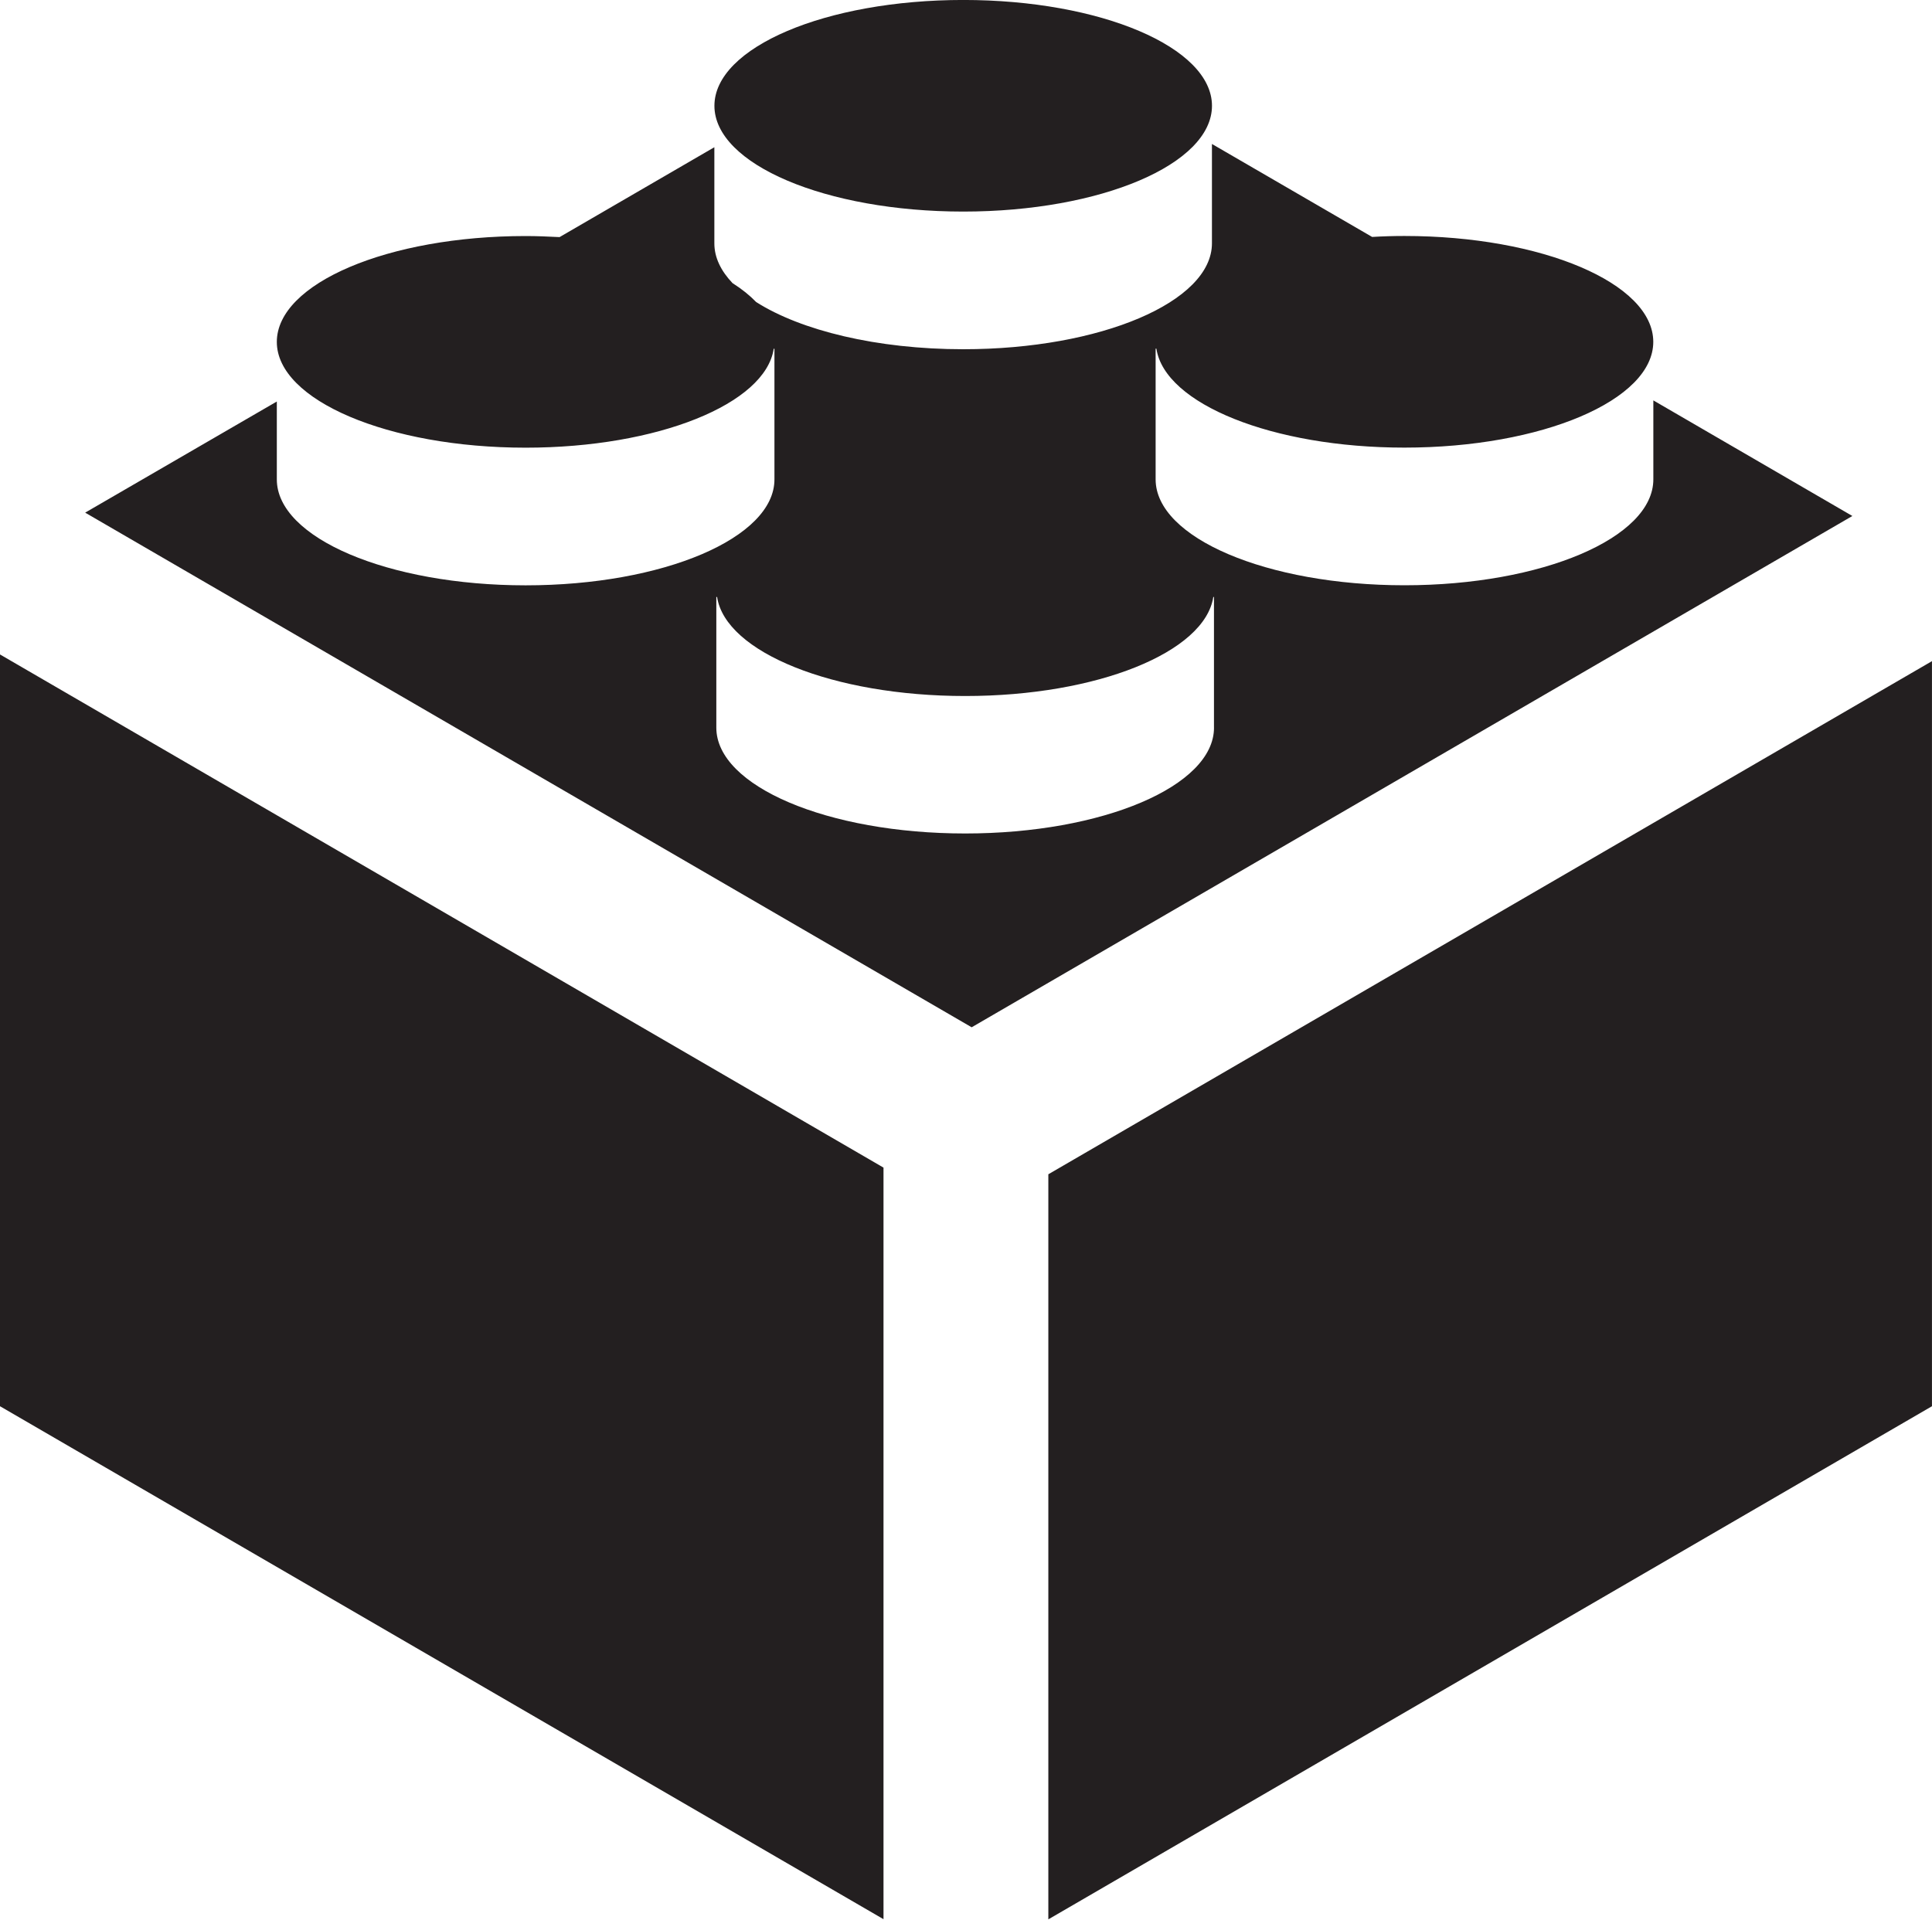
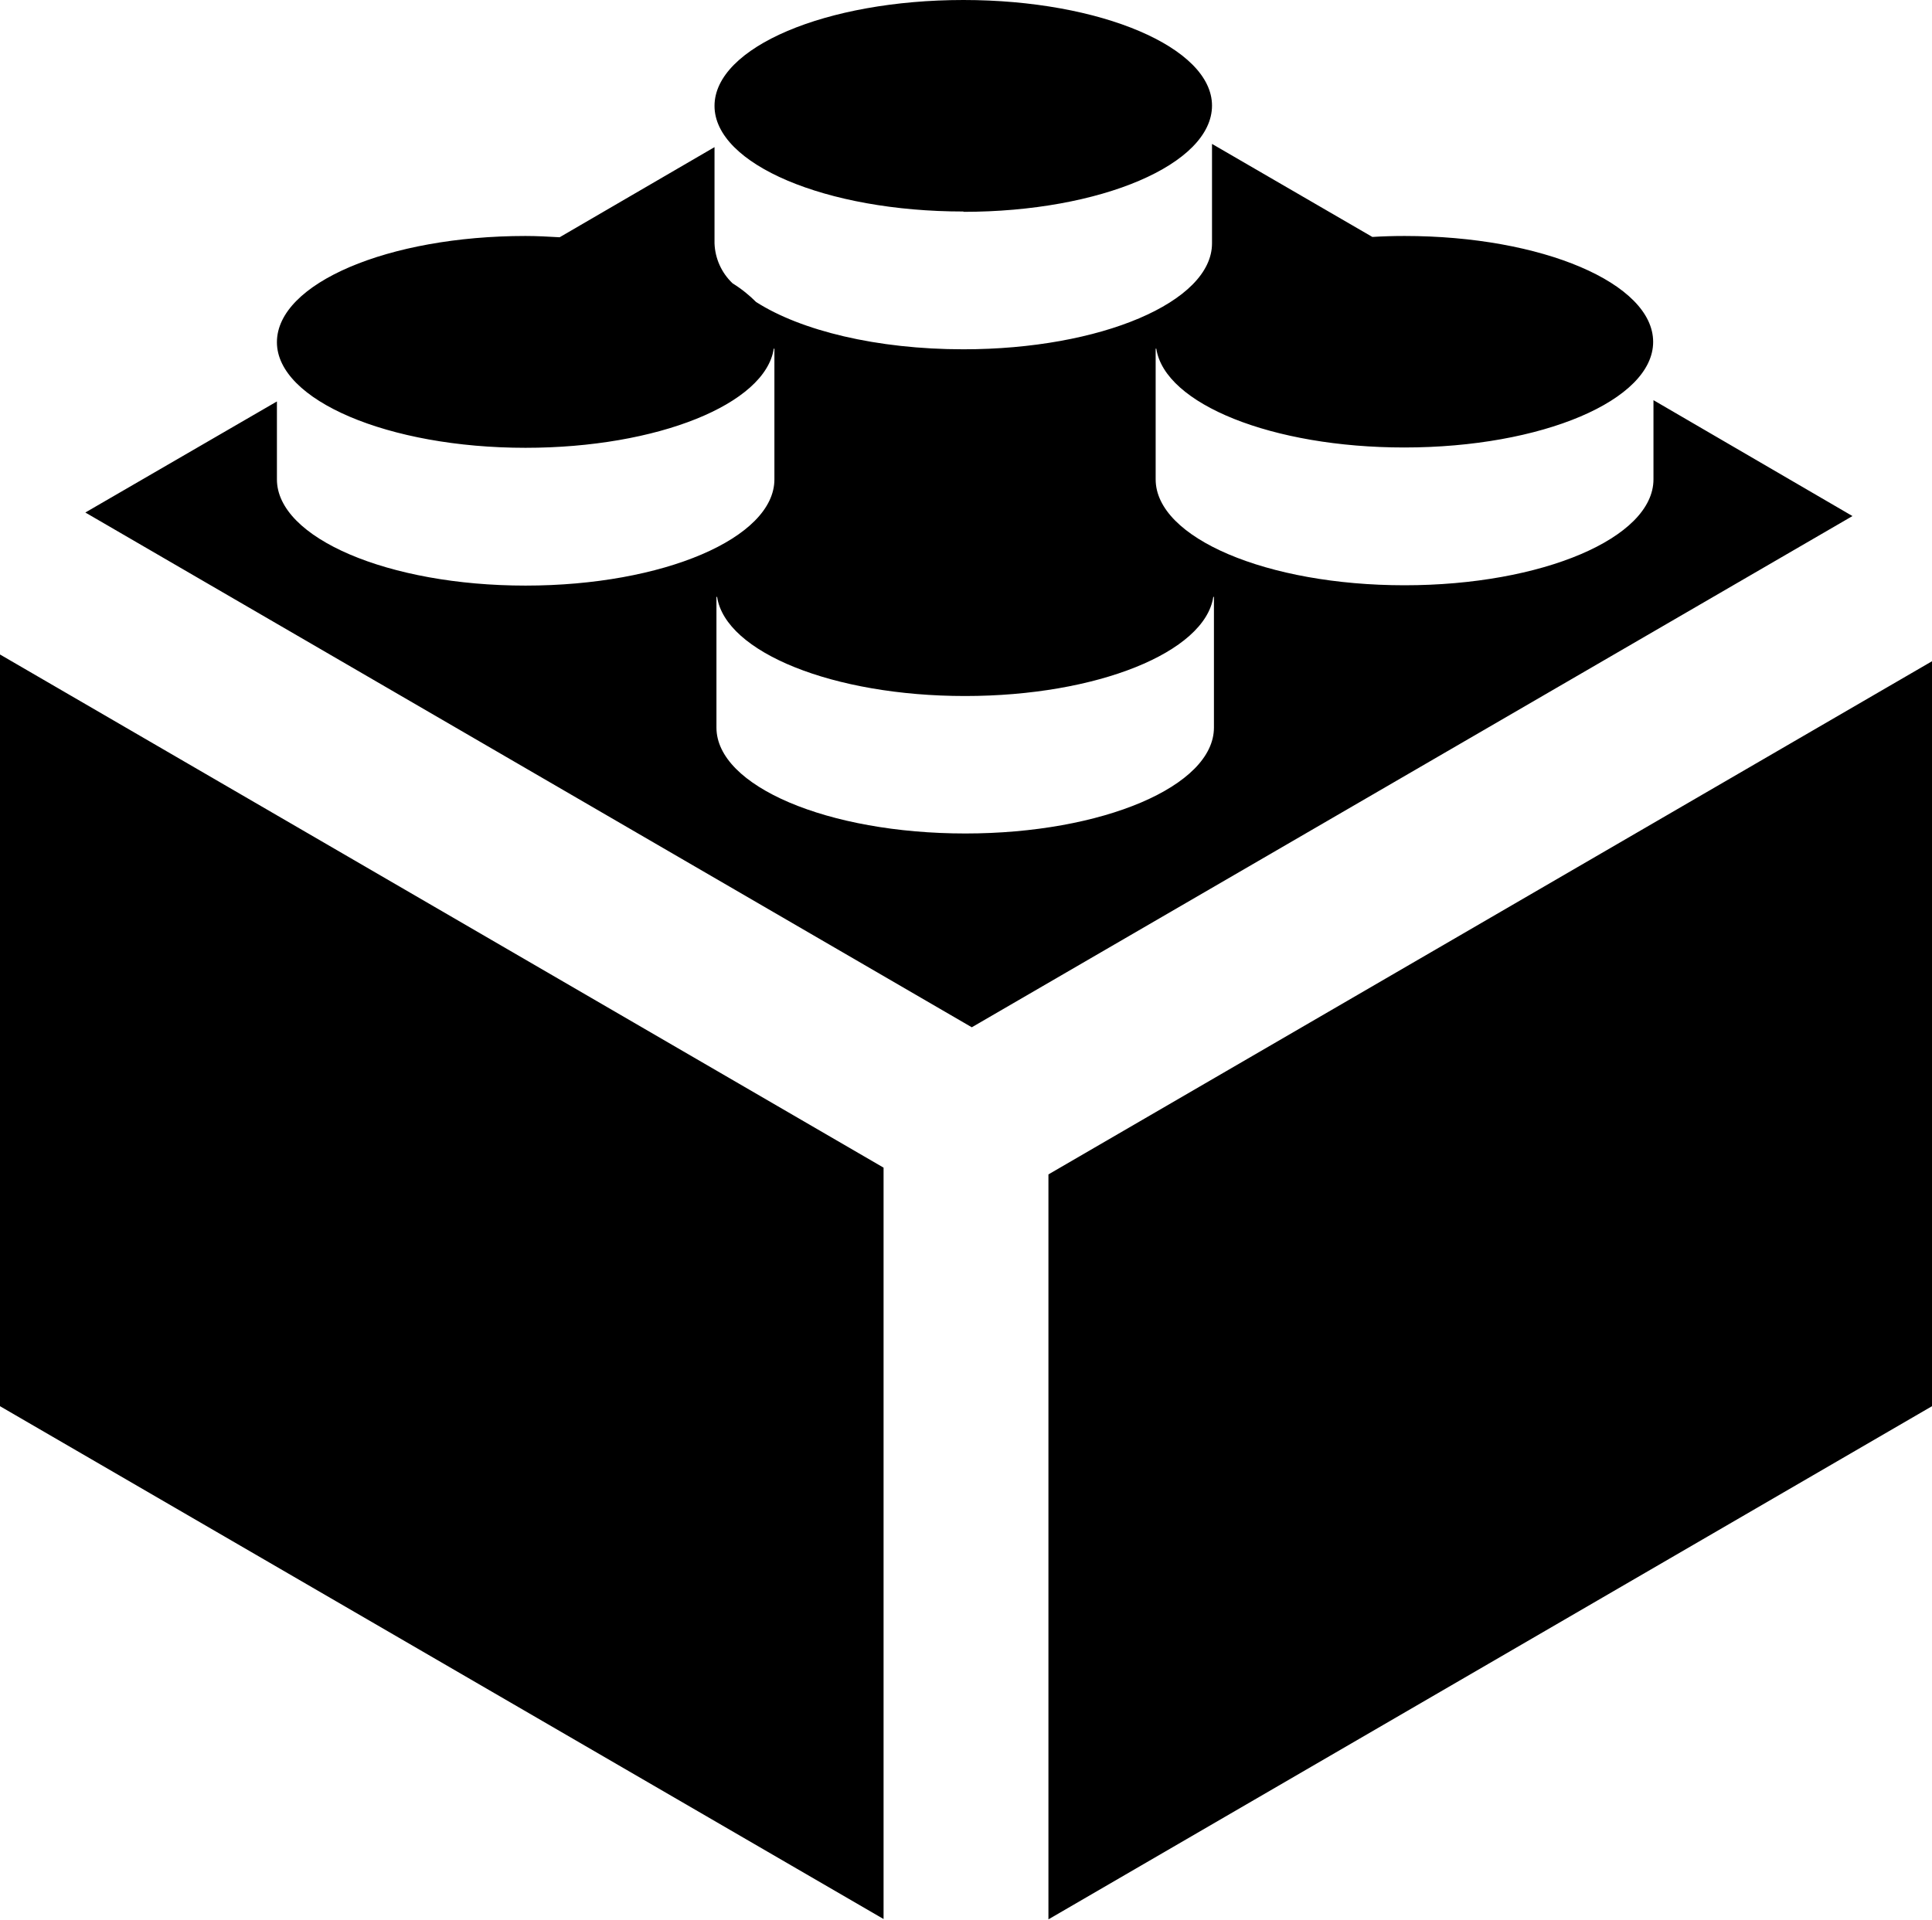
- <svg xmlns="http://www.w3.org/2000/svg" version="1.1" id="Layer_1" x="0px" y="0px" width="60px" height="59.62px" viewBox="226.001 226.19 60 59.62" enable-background="new 226.001 226.19 60 59.62" xml:space="preserve">
-   <path fill="#231F20" d="M226.001,269.871l27.438,15.934v-23.346l-27.438-15.94V269.871z M277.347,238.627v2.453 c0,1.817-3.458,3.29-7.73,3.29c-4.266,0-7.727-1.473-7.727-3.29v-4.059h0.024c0.26,1.714,3.604,3.073,7.702,3.073 c4.272,0,7.729-1.474,7.729-3.285c0-1.819-3.457-3.289-7.729-3.289c-0.339,0-0.675,0.01-1.002,0.03l-4.975-2.888v3.086 c0,1.817-3.454,3.29-7.723,3.29c-2.683,0-5.045-0.583-6.433-1.467c-0.196-0.203-0.439-0.401-0.732-0.586 c-0.363-0.381-0.565-0.797-0.565-1.236v-2.986l-4.807,2.792c-0.347-0.017-0.696-0.033-1.054-0.033c-4.267,0-7.727,1.469-7.727,3.289 c0,1.811,3.46,3.285,7.727,3.285c4.099,0,7.446-1.358,7.705-3.073h0.022v4.059c0,1.817-3.455,3.29-7.727,3.29 c-4.267,0-7.727-1.473-7.727-3.29v-2.42l-5.952,3.452l27.531,15.986l27.351-15.882L277.347,238.627z M263.703,248.793 c0,1.817-3.46,3.287-7.727,3.287c-4.269,0-7.729-1.47-7.729-3.287v-4.059h0.024c0.26,1.715,3.603,3.076,7.705,3.076 c4.101,0,7.443-1.361,7.705-3.076h0.021V248.793L263.703,248.793z M258.558,262.666v23.144L286,269.871v-23.144L258.558,262.666z  M255.917,232.762c4.269,0,7.723-1.47,7.723-3.286c0-1.814-3.454-3.287-7.723-3.287c-4.27,0-7.729,1.472-7.729,3.287 C248.187,231.292,251.647,232.762,255.917,232.762" />
+ <svg xmlns="http://www.w3.org/2000/svg" width="60" height="59.62" viewBox="226 226.19 60 59.62">
+   <path d="M226 269.87l27.44 15.93v-23.34L226 246.52v23.35zm51.35-31.24v2.45c0 1.82-3.46 3.29-7.73 3.29-4.27 0-7.73-1.47-7.73-3.29v-4.06h.02c.26 1.72 3.6 3.07 7.7 3.07 4.28 0 7.73-1.47 7.73-3.28 0-1.82-3.45-3.29-7.72-3.29-.34 0-.68.01-1 .03l-4.98-2.89v3.09c0 1.82-3.46 3.29-7.72 3.29-2.69 0-5.05-.58-6.44-1.47-.2-.2-.44-.4-.73-.58a1.8 1.8 0 01-.56-1.24v-2.99l-4.81 2.8c-.35-.02-.7-.04-1.06-.04-4.26 0-7.72 1.47-7.72 3.3 0 1.8 3.46 3.28 7.72 3.28 4.1 0 7.45-1.36 7.71-3.08h.02v4.06c0 1.82-3.45 3.3-7.73 3.3-4.26 0-7.72-1.48-7.72-3.3v-2.42l-5.95 3.45 27.53 15.99 27.35-15.88-6.18-3.6zm-13.65 10.16c0 1.82-3.46 3.29-7.72 3.29-4.27 0-7.73-1.47-7.73-3.29v-4.06h.02c.26 1.72 3.6 3.08 7.7 3.08s7.45-1.36 7.71-3.08h.02v4.06zm-5.14 13.88v23.14L286 269.87v-23.14l-27.44 15.94zm-2.64-29.9c4.27 0 7.72-1.48 7.72-3.3 0-1.8-3.45-3.28-7.72-3.28s-7.73 1.47-7.73 3.29c0 1.81 3.46 3.28 7.73 3.28" />
</svg>
